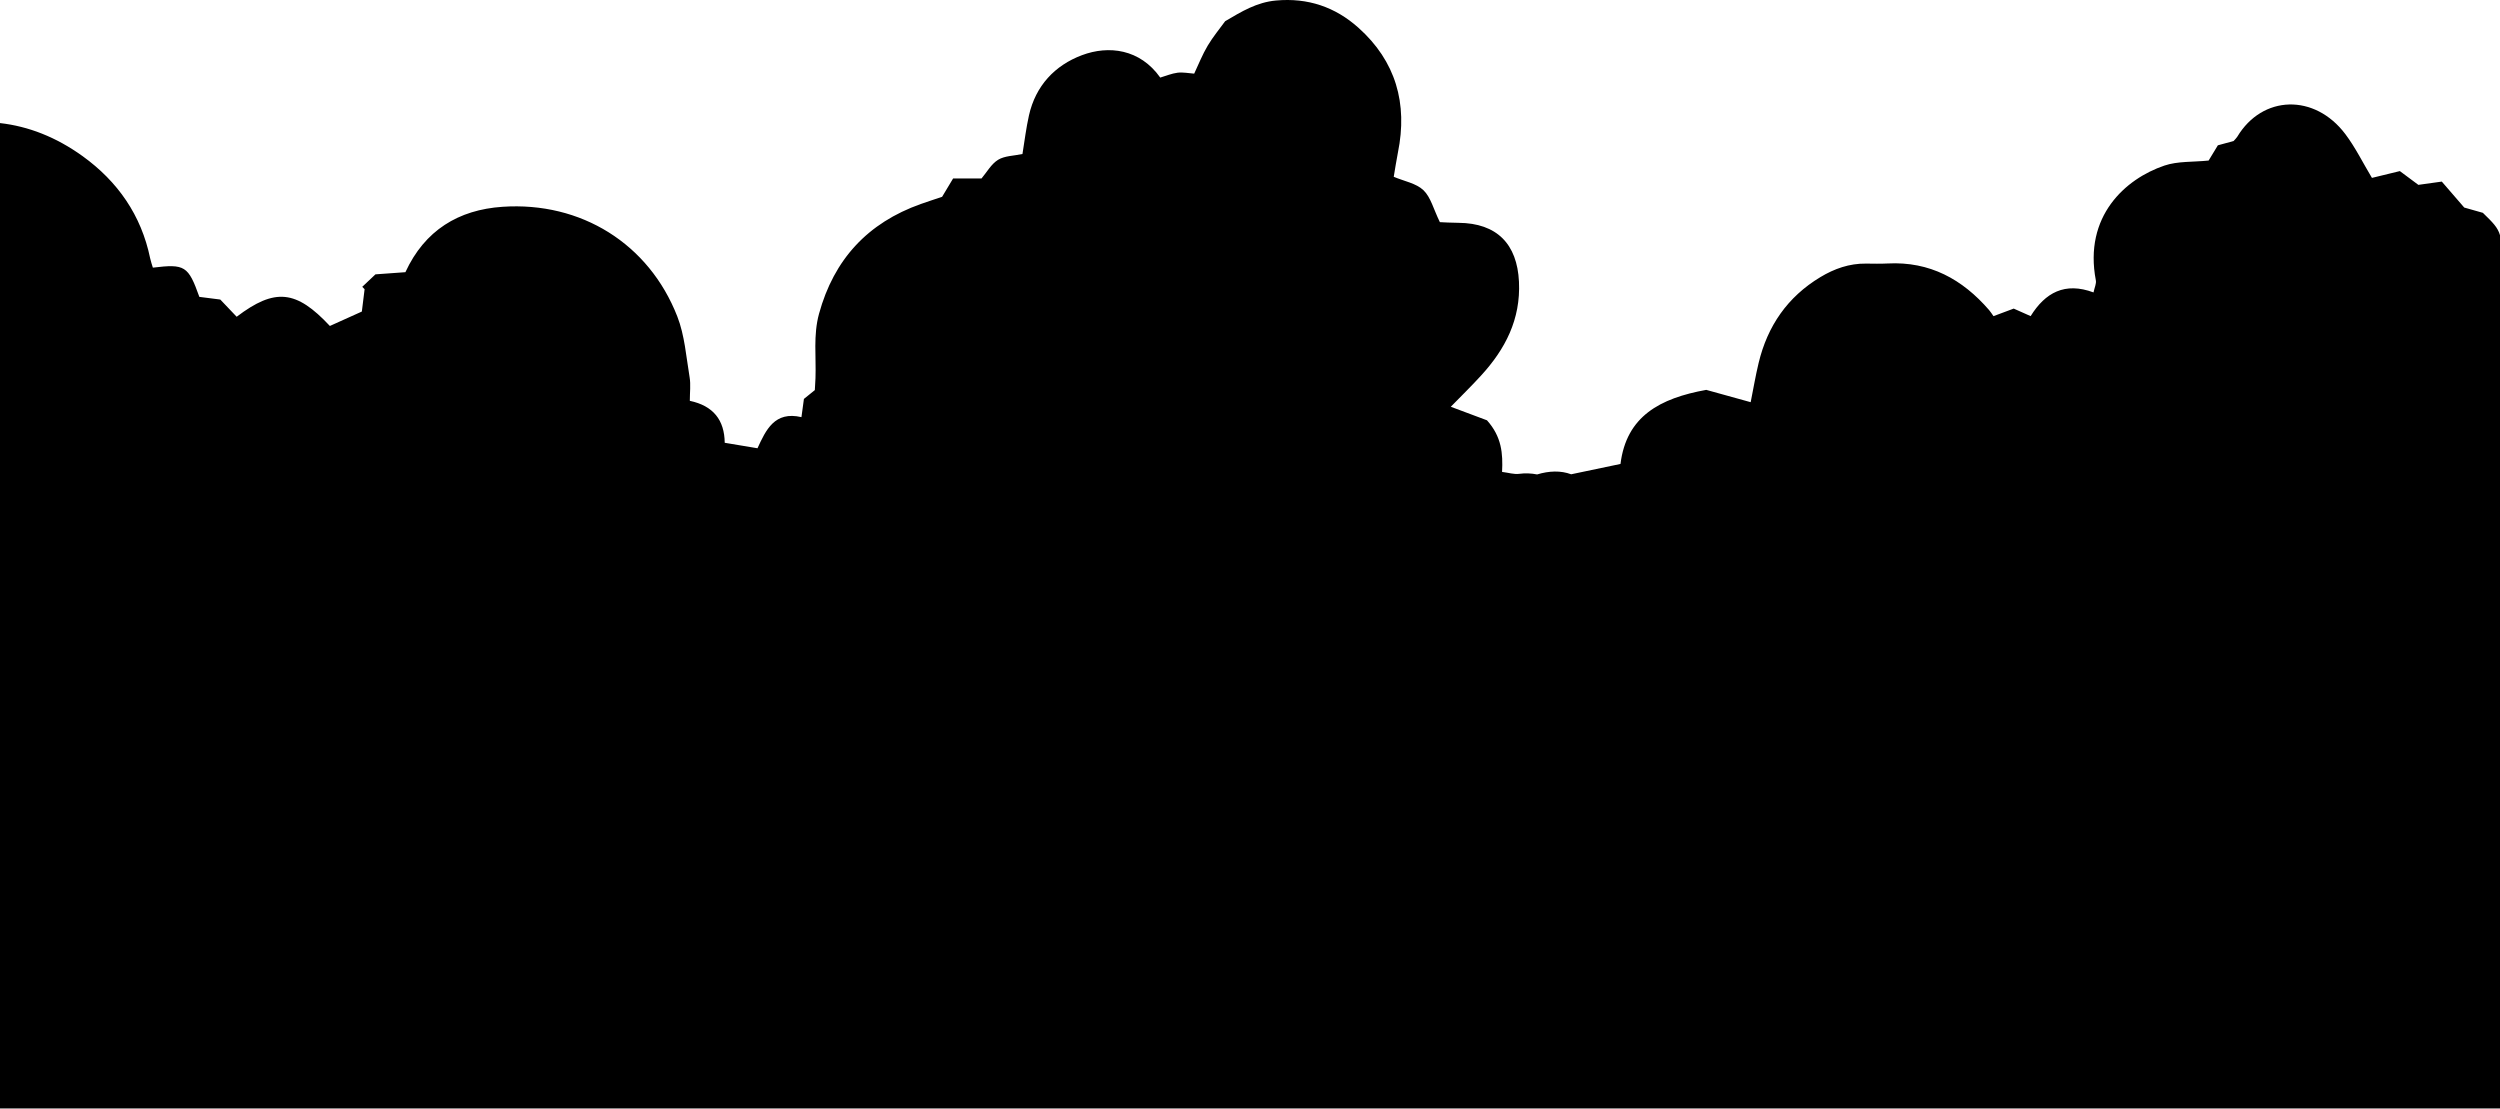
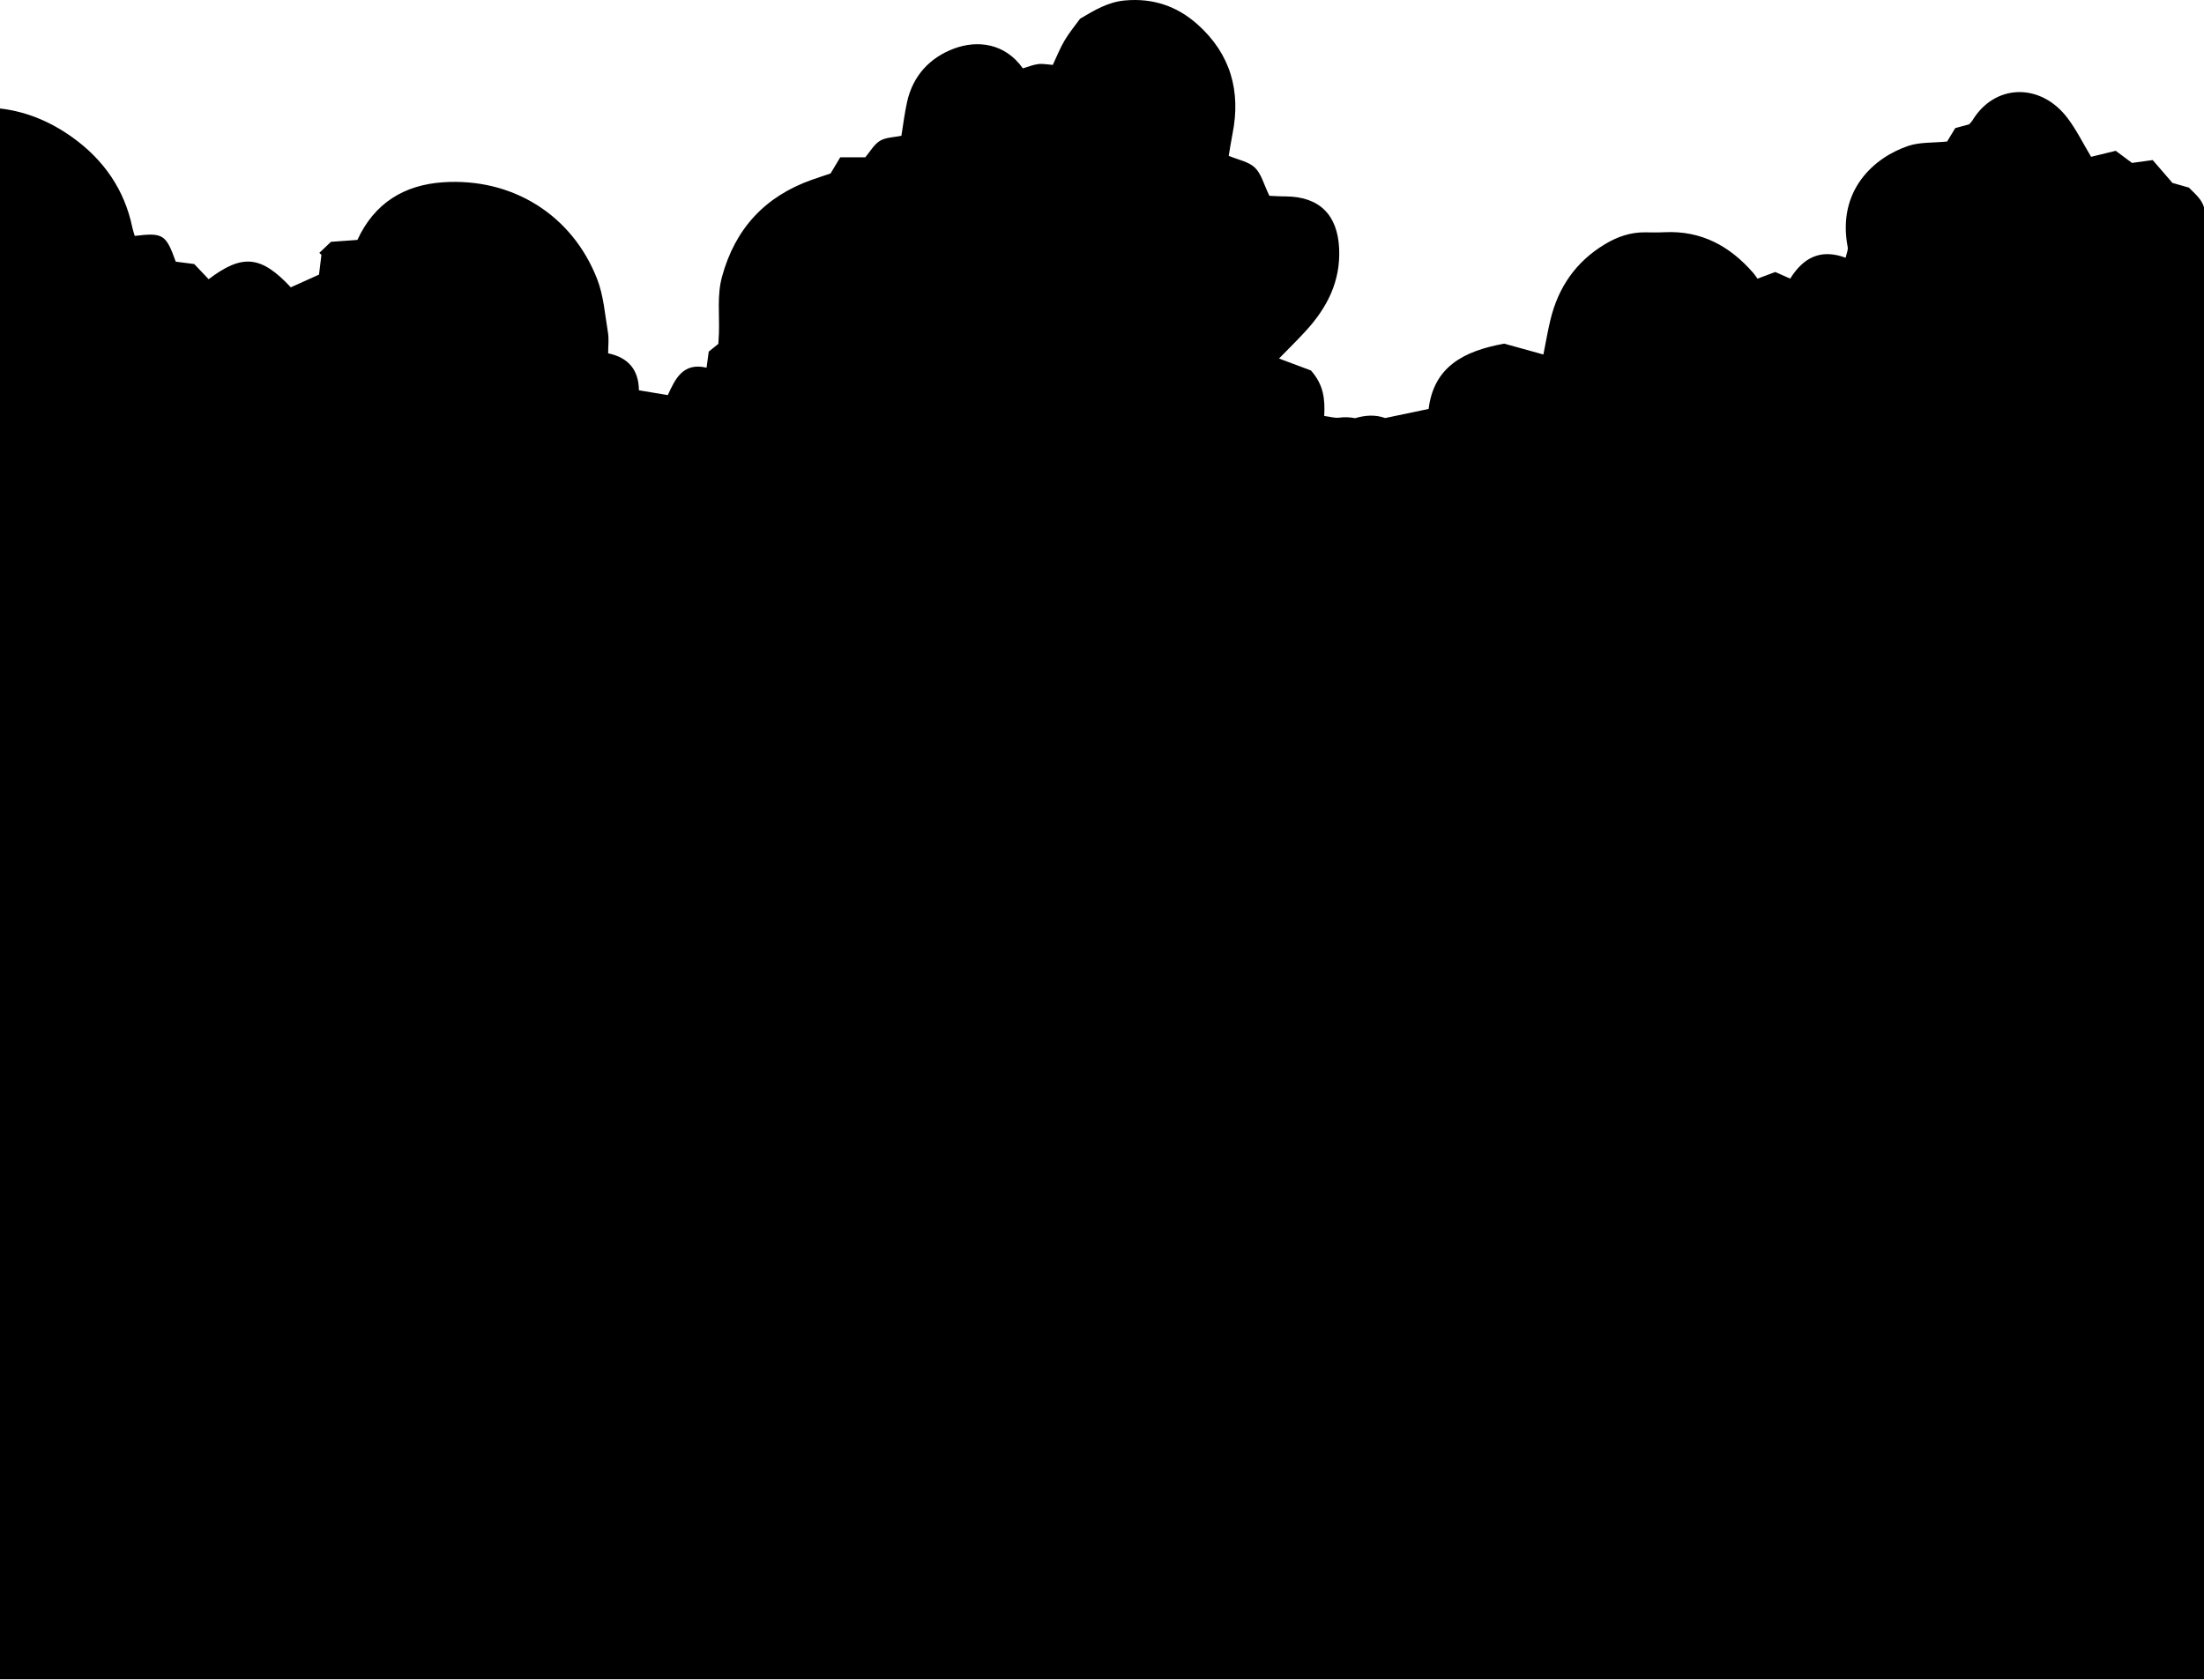
- <svg xmlns="http://www.w3.org/2000/svg" viewBox="0 0 1920 851.28">
-   <path d="M1906.84,163.45l-14.31-4.06-17.23-19.93-18,2.51-14.21-10.57-21.44,5.22c-6.88-11.46-12.63-23.24-20.36-33.53-23.58-31.39-63.8-30.17-83.07,1.94a29,29,0,0,1-2.82,3.28l-12.08,3.29-7.1,11.7c-12.05,1.24-23.73.4-33.94,3.86-30,10.16-62.1,38.89-52.67,88.15.49,2.54-1,5.47-1.79,9.27-22-8.19-37.08.15-48.29,18.2l-13-5.78-15.53,5.8c-1.21-1.68-2.17-3.28-3.38-4.67-20.51-23.72-45.61-37.44-77.82-35.78-5.56.29-11.14.15-16.71.09-12.77-.15-24.27,3.89-35.07,10.4-25.22,15.2-40.58,37.53-47.39,65.89-2.39,9.94-4.09,20.05-6.11,30.15l-34.13-9.46c-35.41,6.42-61.32,20.16-65.85,56.89l-37.89,7.94c-8.05-3-17-2.65-26.15.12a42.12,42.12,0,0,0-13.86-.46c-3.91.51-8.06-.87-13.05-1.48.71-14.18-.26-26.95-11.59-39.64l-27.79-10.4c8.4-8.63,16-16,23.15-23.86,18.7-20.38,30.58-43.22,29.21-72.16s-16.91-45-46.41-45.24c-5.67,0-11.34-.41-14.34-.52-4.89-10-7-19.16-12.59-24.51s-14.82-6.92-22.84-10.32c1.05-6.17,2-12.46,3.22-18.68,7.63-37.6-1.62-70.16-30.4-95.85C1025.47,5.41,1004.46-1.85,979.91.4c-14.73,1.36-26.22,8.35-39,15.9-4.16,5.76-9.34,11.95-13.41,18.8s-7,14.32-10.36,21.46c-4.36-.31-8.65-1.23-12.75-.72-4.54.57-8.92,2.45-13.32,3.74-15.55-22-39.61-24.9-60.13-17.2-20.84,7.82-35.59,23.5-40.69,46.2-2.19,9.76-3.39,19.75-5,29.7-6.65,1.42-13.66,1.34-18.72,4.45-5.28,3.25-8.67,9.56-12.71,14.31H732l-8.47,14.12c-5.2,1.75-10.78,3.54-16.31,5.5C666.43,171.14,640.47,199.15,629,241c-4.49,16.44-2.12,33-2.71,49.46-.11,3.17-.35,6.34-.5,9.14l-8.38,6.77c-.69,5.11-1.25,9.24-1.9,14-20.67-4.86-27.32,9.94-33.76,23.89l-25.16-4.2c-.21-17.47-8.78-28.41-26.81-32.22,0-6.52.79-12.43-.15-18.05-2.64-15.71-3.77-32.18-9.48-46.8-21.82-55.84-73.93-88.26-134.27-84.17-33.69,2.29-59.68,18-74.53,50.22l-23,1.66-10.15,9.59,1.81,1.81c-.77,6.22-1.53,12.45-2.11,17.17l-24.56,11.07c-25.88-27.7-42.19-29.34-71.58-7.07l-12.58-13.22L153.1,228c-8.52-23.84-11.06-25.44-35.7-22.45-.68-2.32-1.58-4.72-2.09-7.21-6.8-33.07-24.94-59-51.83-78.39C43,105.2,21.76,97,0,94.52V851.28H1920V180.63C1918.21,174.53,1914.49,170.9,1906.84,163.45Z" />
+ <svg xmlns="http://www.w3.org/2000/svg" viewBox="0 -0.001 1920 1463.131">
+   <path d="M 1906.84 163.45 L 1892.53 159.39 L 1875.3 139.46 L 1857.3 141.97 L 1843.09 131.4 L 1821.65 136.62 C 1814.77 125.16 1809.02 113.38 1801.29 103.09 C 1777.71 71.7 1737.49 72.92 1718.22 105.03 C 1717.363 106.192 1716.42 107.288 1715.4 108.31 L 1703.32 111.6 L 1696.22 123.3 C 1684.17 124.54 1672.49 123.7 1662.28 127.16 C 1632.28 137.32 1600.18 166.05 1609.61 215.31 C 1610.1 217.85 1608.61 220.78 1607.82 224.58 C 1585.82 216.39 1570.74 224.73 1559.53 242.78 L 1546.53 237 L 1531 242.8 C 1529.79 241.12 1528.83 239.52 1527.62 238.13 C 1507.11 214.41 1482.01 200.69 1449.8 202.35 C 1444.24 202.64 1438.66 202.5 1433.09 202.44 C 1420.32 202.29 1408.82 206.33 1398.02 212.84 C 1372.8 228.04 1357.44 250.37 1350.63 278.73 C 1348.24 288.67 1346.54 298.78 1344.52 308.88 L 1310.39 299.42 C 1274.98 305.84 1249.07 319.58 1244.54 356.31 L 1206.65 364.25 C 1198.6 361.25 1189.65 361.6 1180.5 364.37 C 1175.937 363.452 1171.254 363.297 1166.64 363.91 C 1162.73 364.42 1158.58 363.04 1153.59 362.43 C 1154.3 348.25 1153.33 335.48 1142 322.79 L 1114.21 312.39 C 1122.61 303.76 1130.21 296.39 1137.36 288.53 C 1156.06 268.15 1167.94 245.31 1166.57 216.37 C 1165.2 187.43 1149.66 171.37 1120.16 171.13 C 1114.49 171.13 1108.82 170.72 1105.82 170.61 C 1100.93 160.61 1098.82 151.45 1093.23 146.1 C 1087.64 140.75 1078.41 139.18 1070.39 135.78 C 1071.44 129.61 1072.39 123.32 1073.61 117.1 C 1081.24 79.5 1071.99 46.94 1043.21 21.25 C 1025.47 5.41 1004.46 -1.85 979.91 0.4 C 965.18 1.76 953.69 8.75 940.91 16.3 C 936.75 22.06 931.57 28.25 927.5 35.1 C 923.43 41.95 920.5 49.42 917.14 56.56 C 912.78 56.25 908.49 55.33 904.39 55.84 C 899.85 56.41 895.47 58.29 891.07 59.58 C 875.52 37.58 851.46 34.68 830.94 42.38 C 810.1 50.2 795.35 65.88 790.25 88.58 C 788.06 98.34 786.86 108.33 785.25 118.28 C 778.6 119.7 771.59 119.62 766.53 122.73 C 761.25 125.98 757.86 132.29 753.82 137.04 L 732 137.04 L 723.53 151.16 C 718.33 152.91 712.75 154.7 707.22 156.66 C 666.43 171.14 640.47 199.15 629 241 C 624.51 257.44 626.88 274 626.29 290.46 C 626.18 293.63 625.94 296.8 625.79 299.6 L 617.41 306.37 C 616.72 311.48 616.16 315.61 615.51 320.37 C 594.84 315.51 588.19 330.31 581.75 344.26 L 556.59 340.06 C 556.38 322.59 547.81 311.65 529.78 307.84 C 529.78 301.32 530.57 295.41 529.63 289.79 C 526.99 274.08 525.86 257.61 520.15 242.99 C 498.33 187.15 446.22 154.73 385.88 158.82 C 352.19 161.11 326.2 176.82 311.35 209.04 L 288.35 210.7 L 278.2 220.29 L 280.01 222.1 C 279.24 228.32 278.48 234.55 277.9 239.27 L 253.34 250.34 C 227.46 222.64 211.15 221 181.76 243.27 L 169.18 230.05 L 153.1 228 C 144.58 204.16 142.04 202.56 117.4 205.55 C 116.72 203.23 115.82 200.83 115.31 198.34 C 108.51 165.27 90.37 139.34 63.48 119.95 C 43 105.2 21.76 97 0 94.52 L 0 1463.13 L 1920 1463.13 L 1920 180.63 C 1918.21 174.53 1914.49 170.9 1906.84 163.45 Z" />
</svg>
